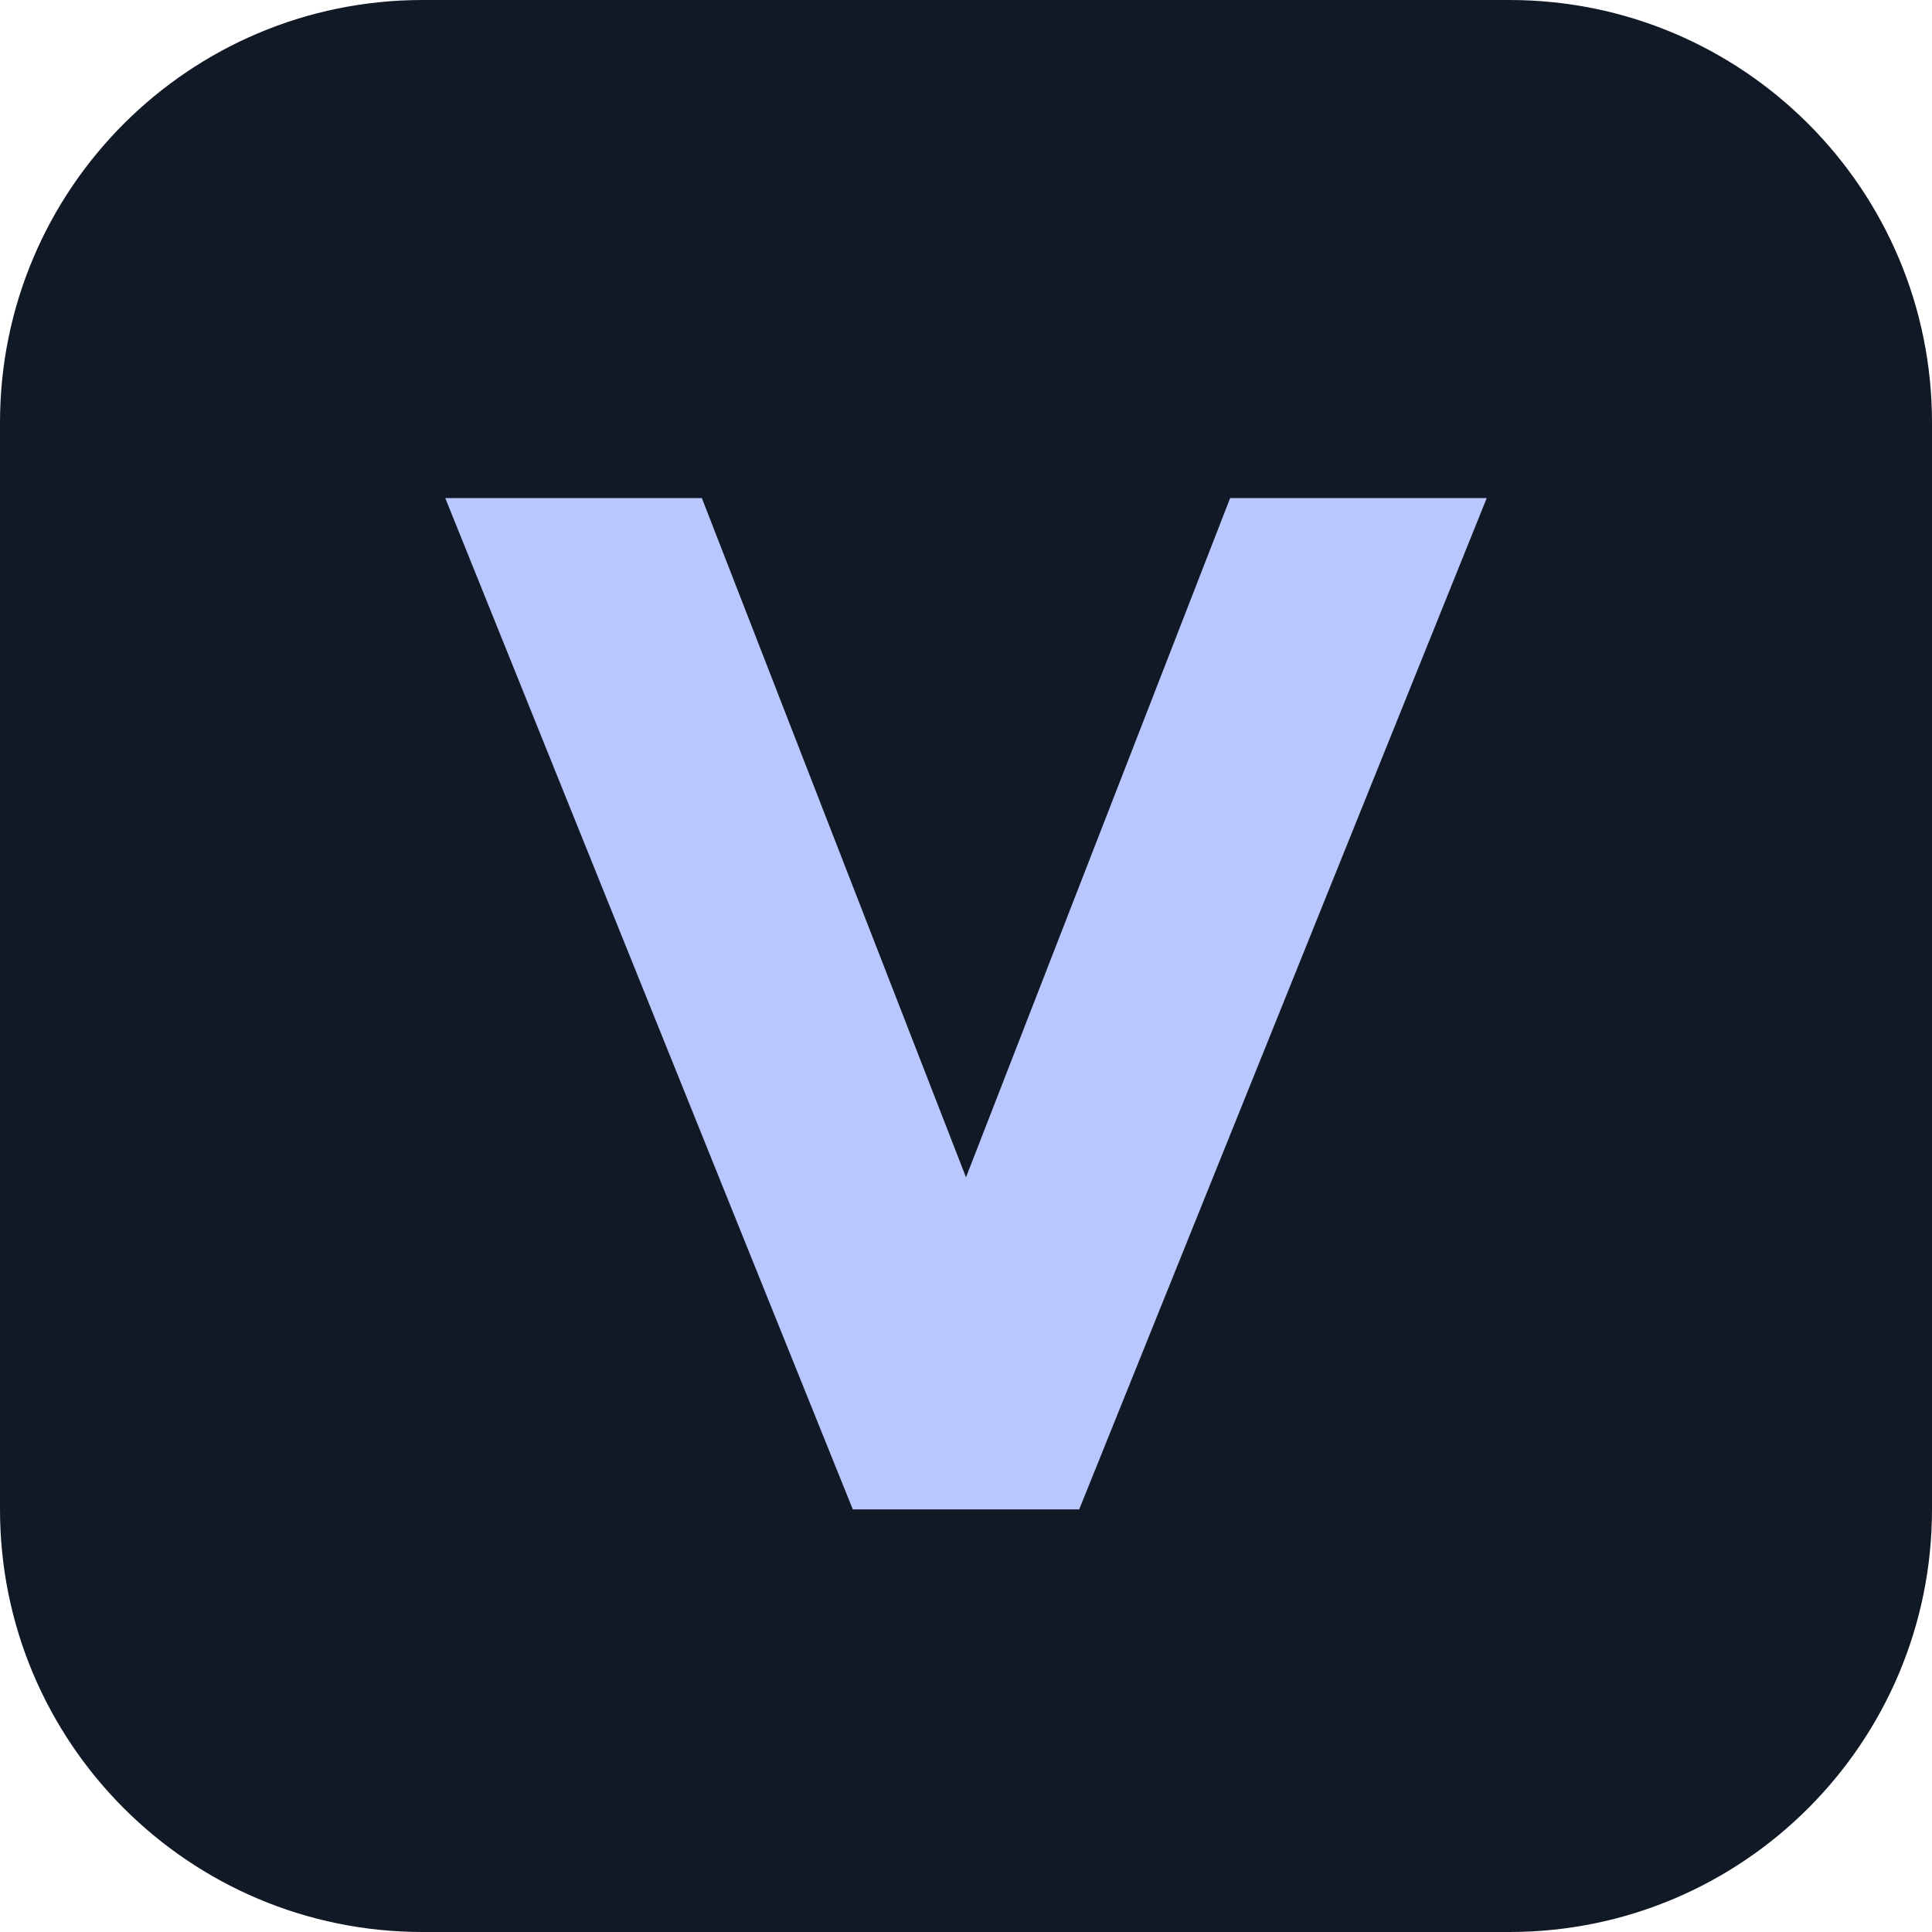
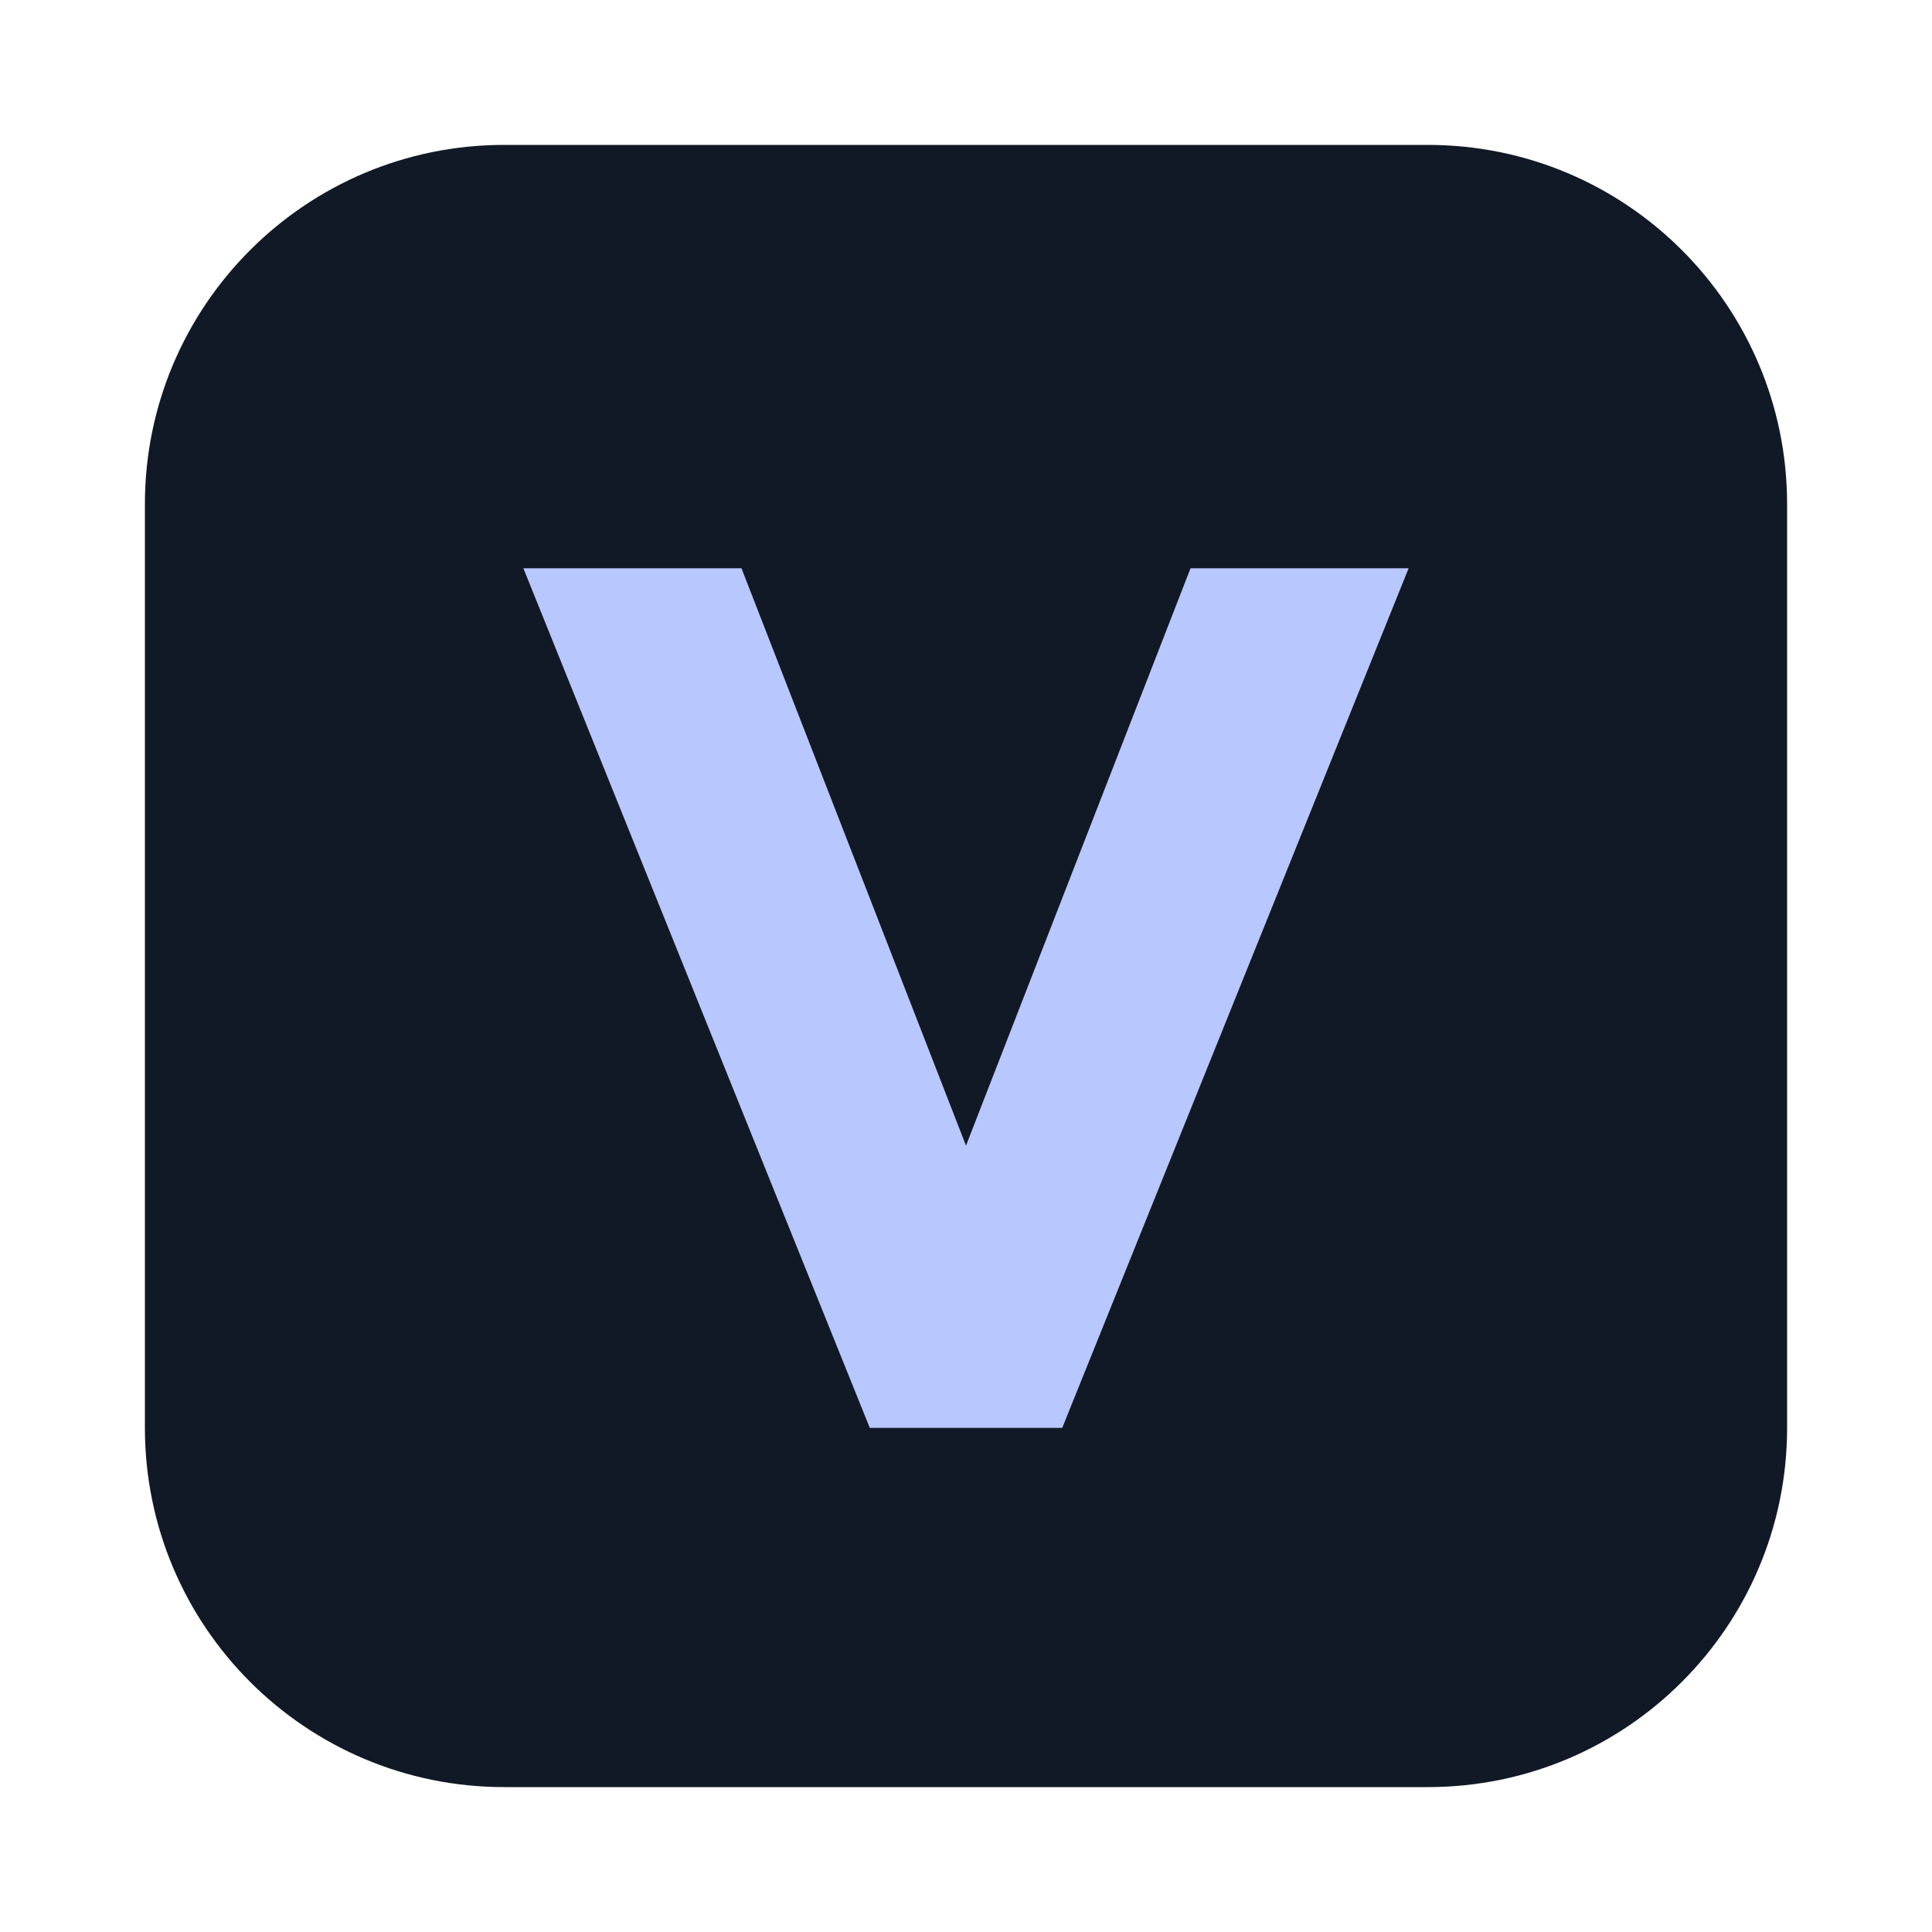
<svg xmlns="http://www.w3.org/2000/svg" viewBox="0 0 512 512">
-   <rect width="512" height="512" rx="112" fill="#121926" />
-   <path d="M118 132h68l70 180 70-180h68L286 400h-60L118 132Z" fill="#B9C7FF" />
+   <g transform="translate(38.4 38.4) scale(0.85)">
+     <rect width="512" height="512" rx="112" fill="#121926" />
+     <path d="M118 132h68l70 180 70-180h68L286 400h-60L118 132Z" fill="#B9C7FF" />
+   </g>
</svg>
